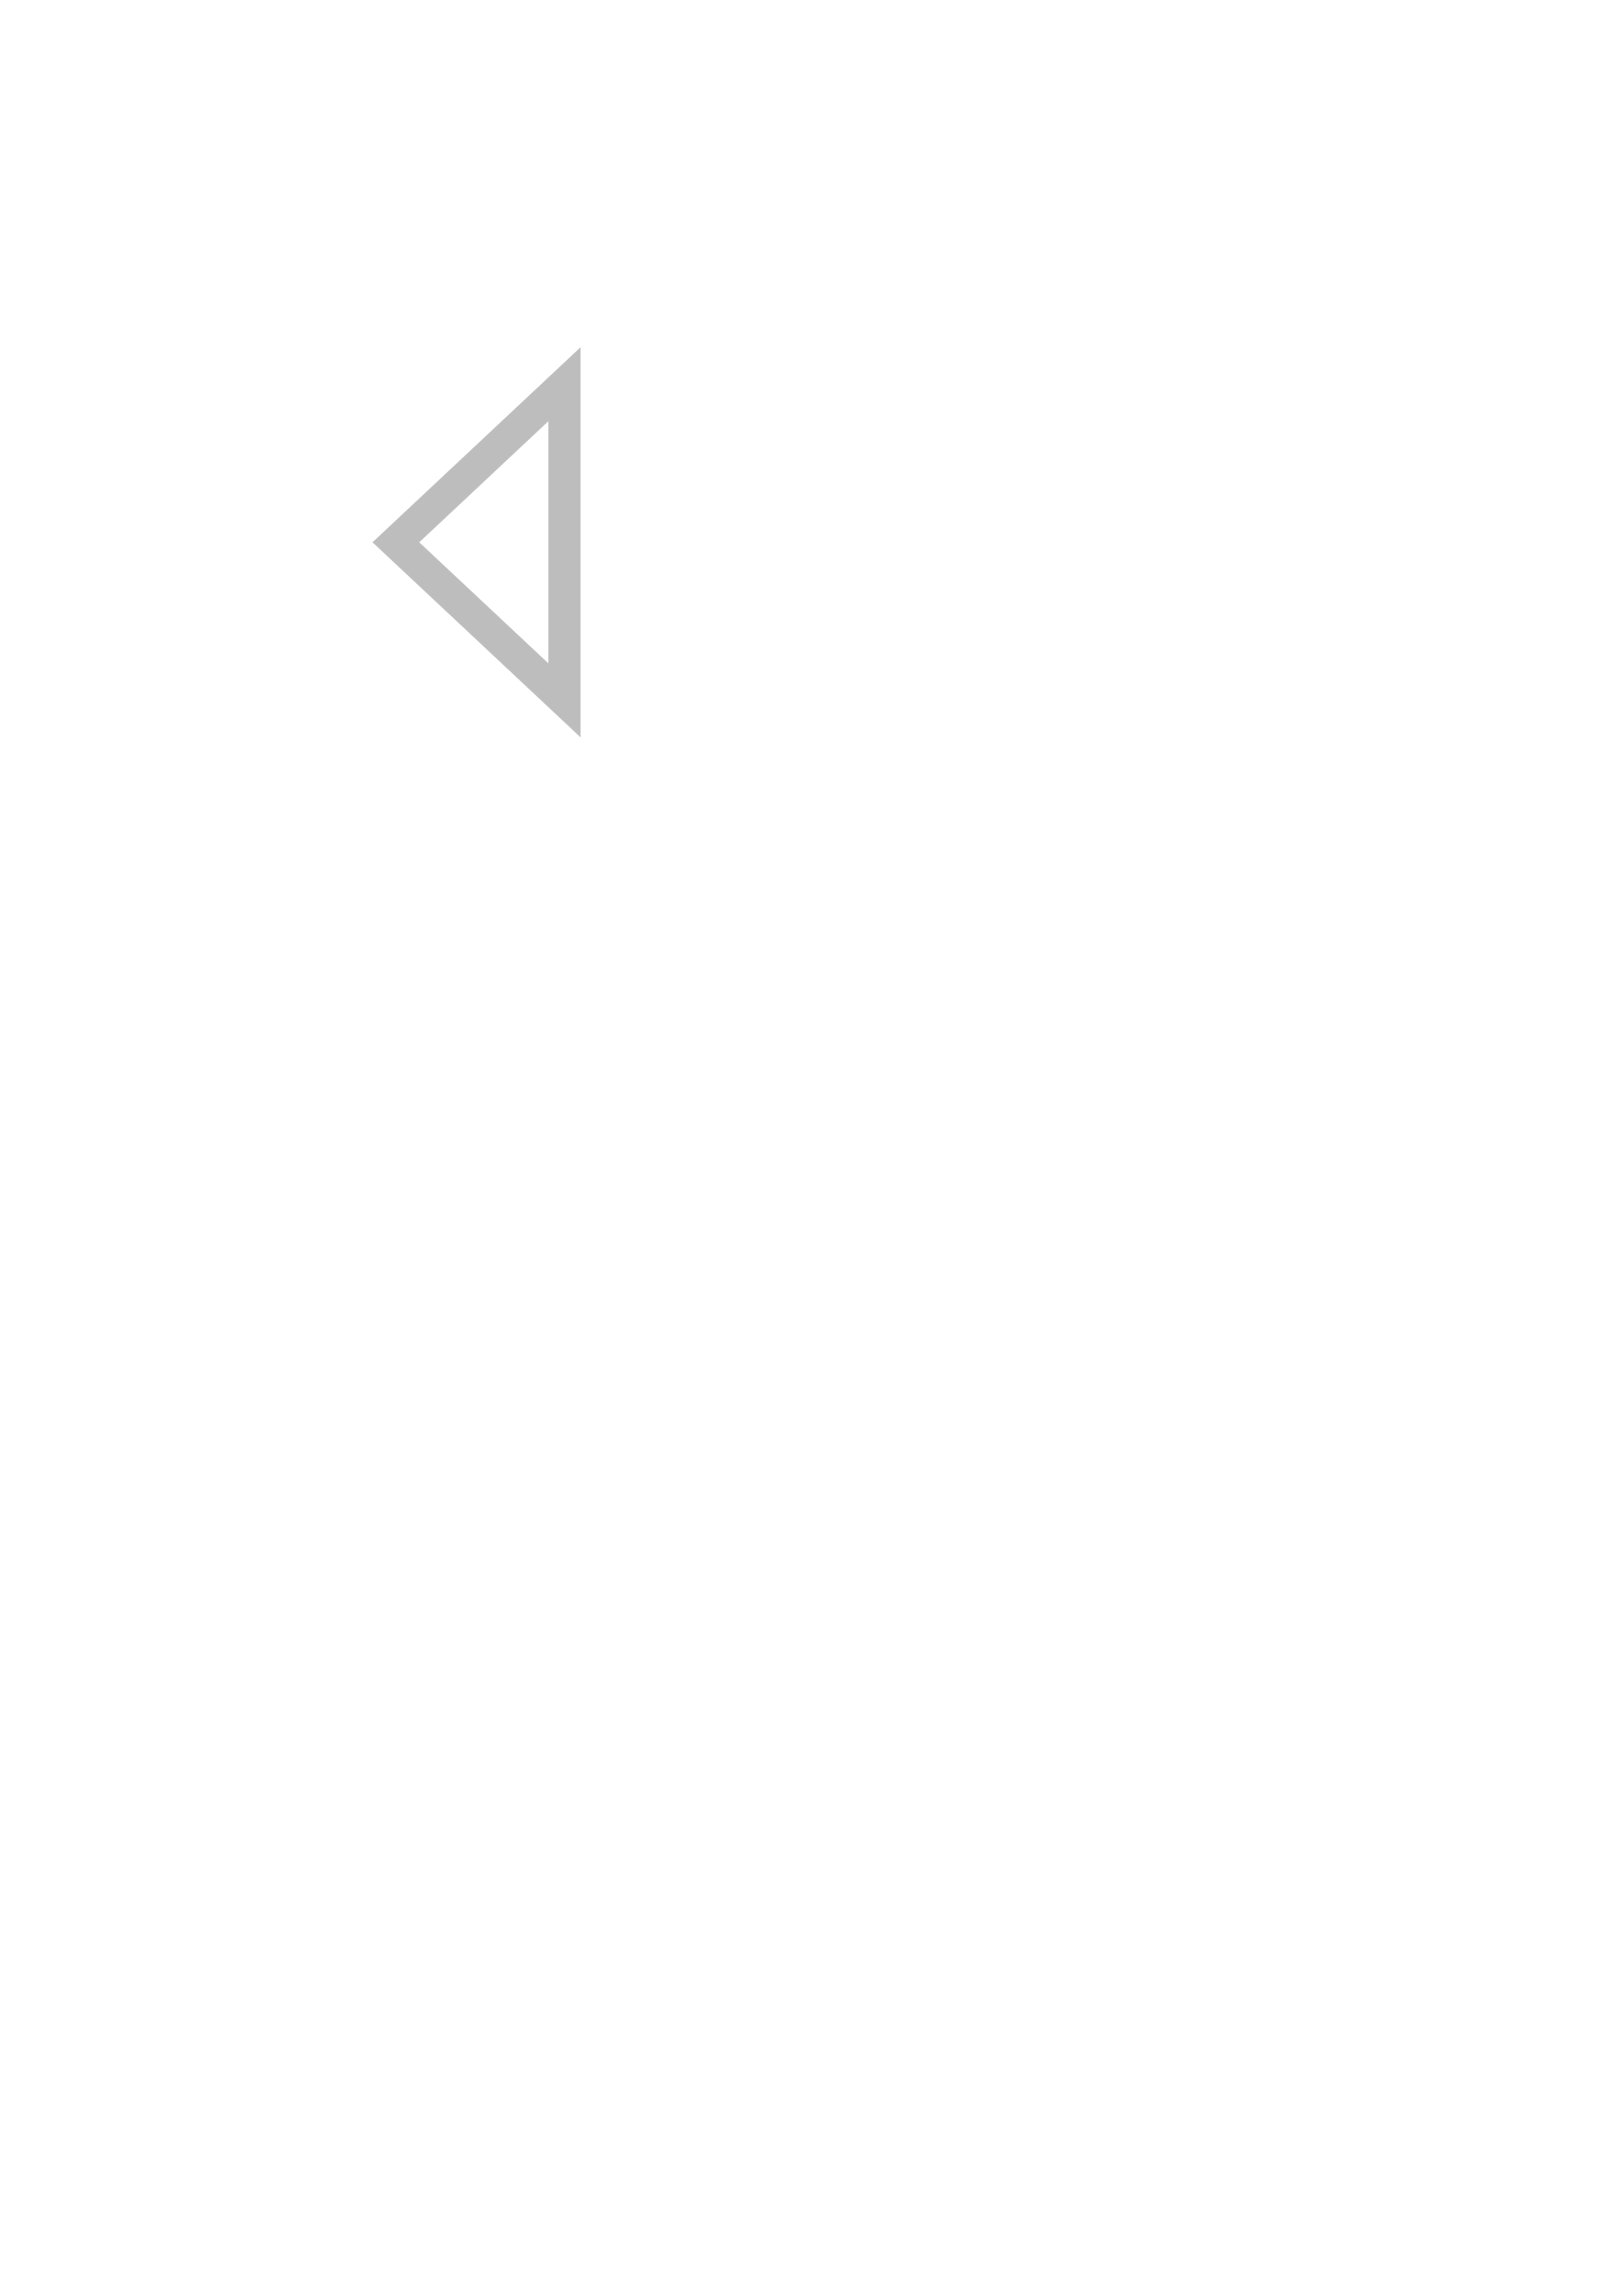
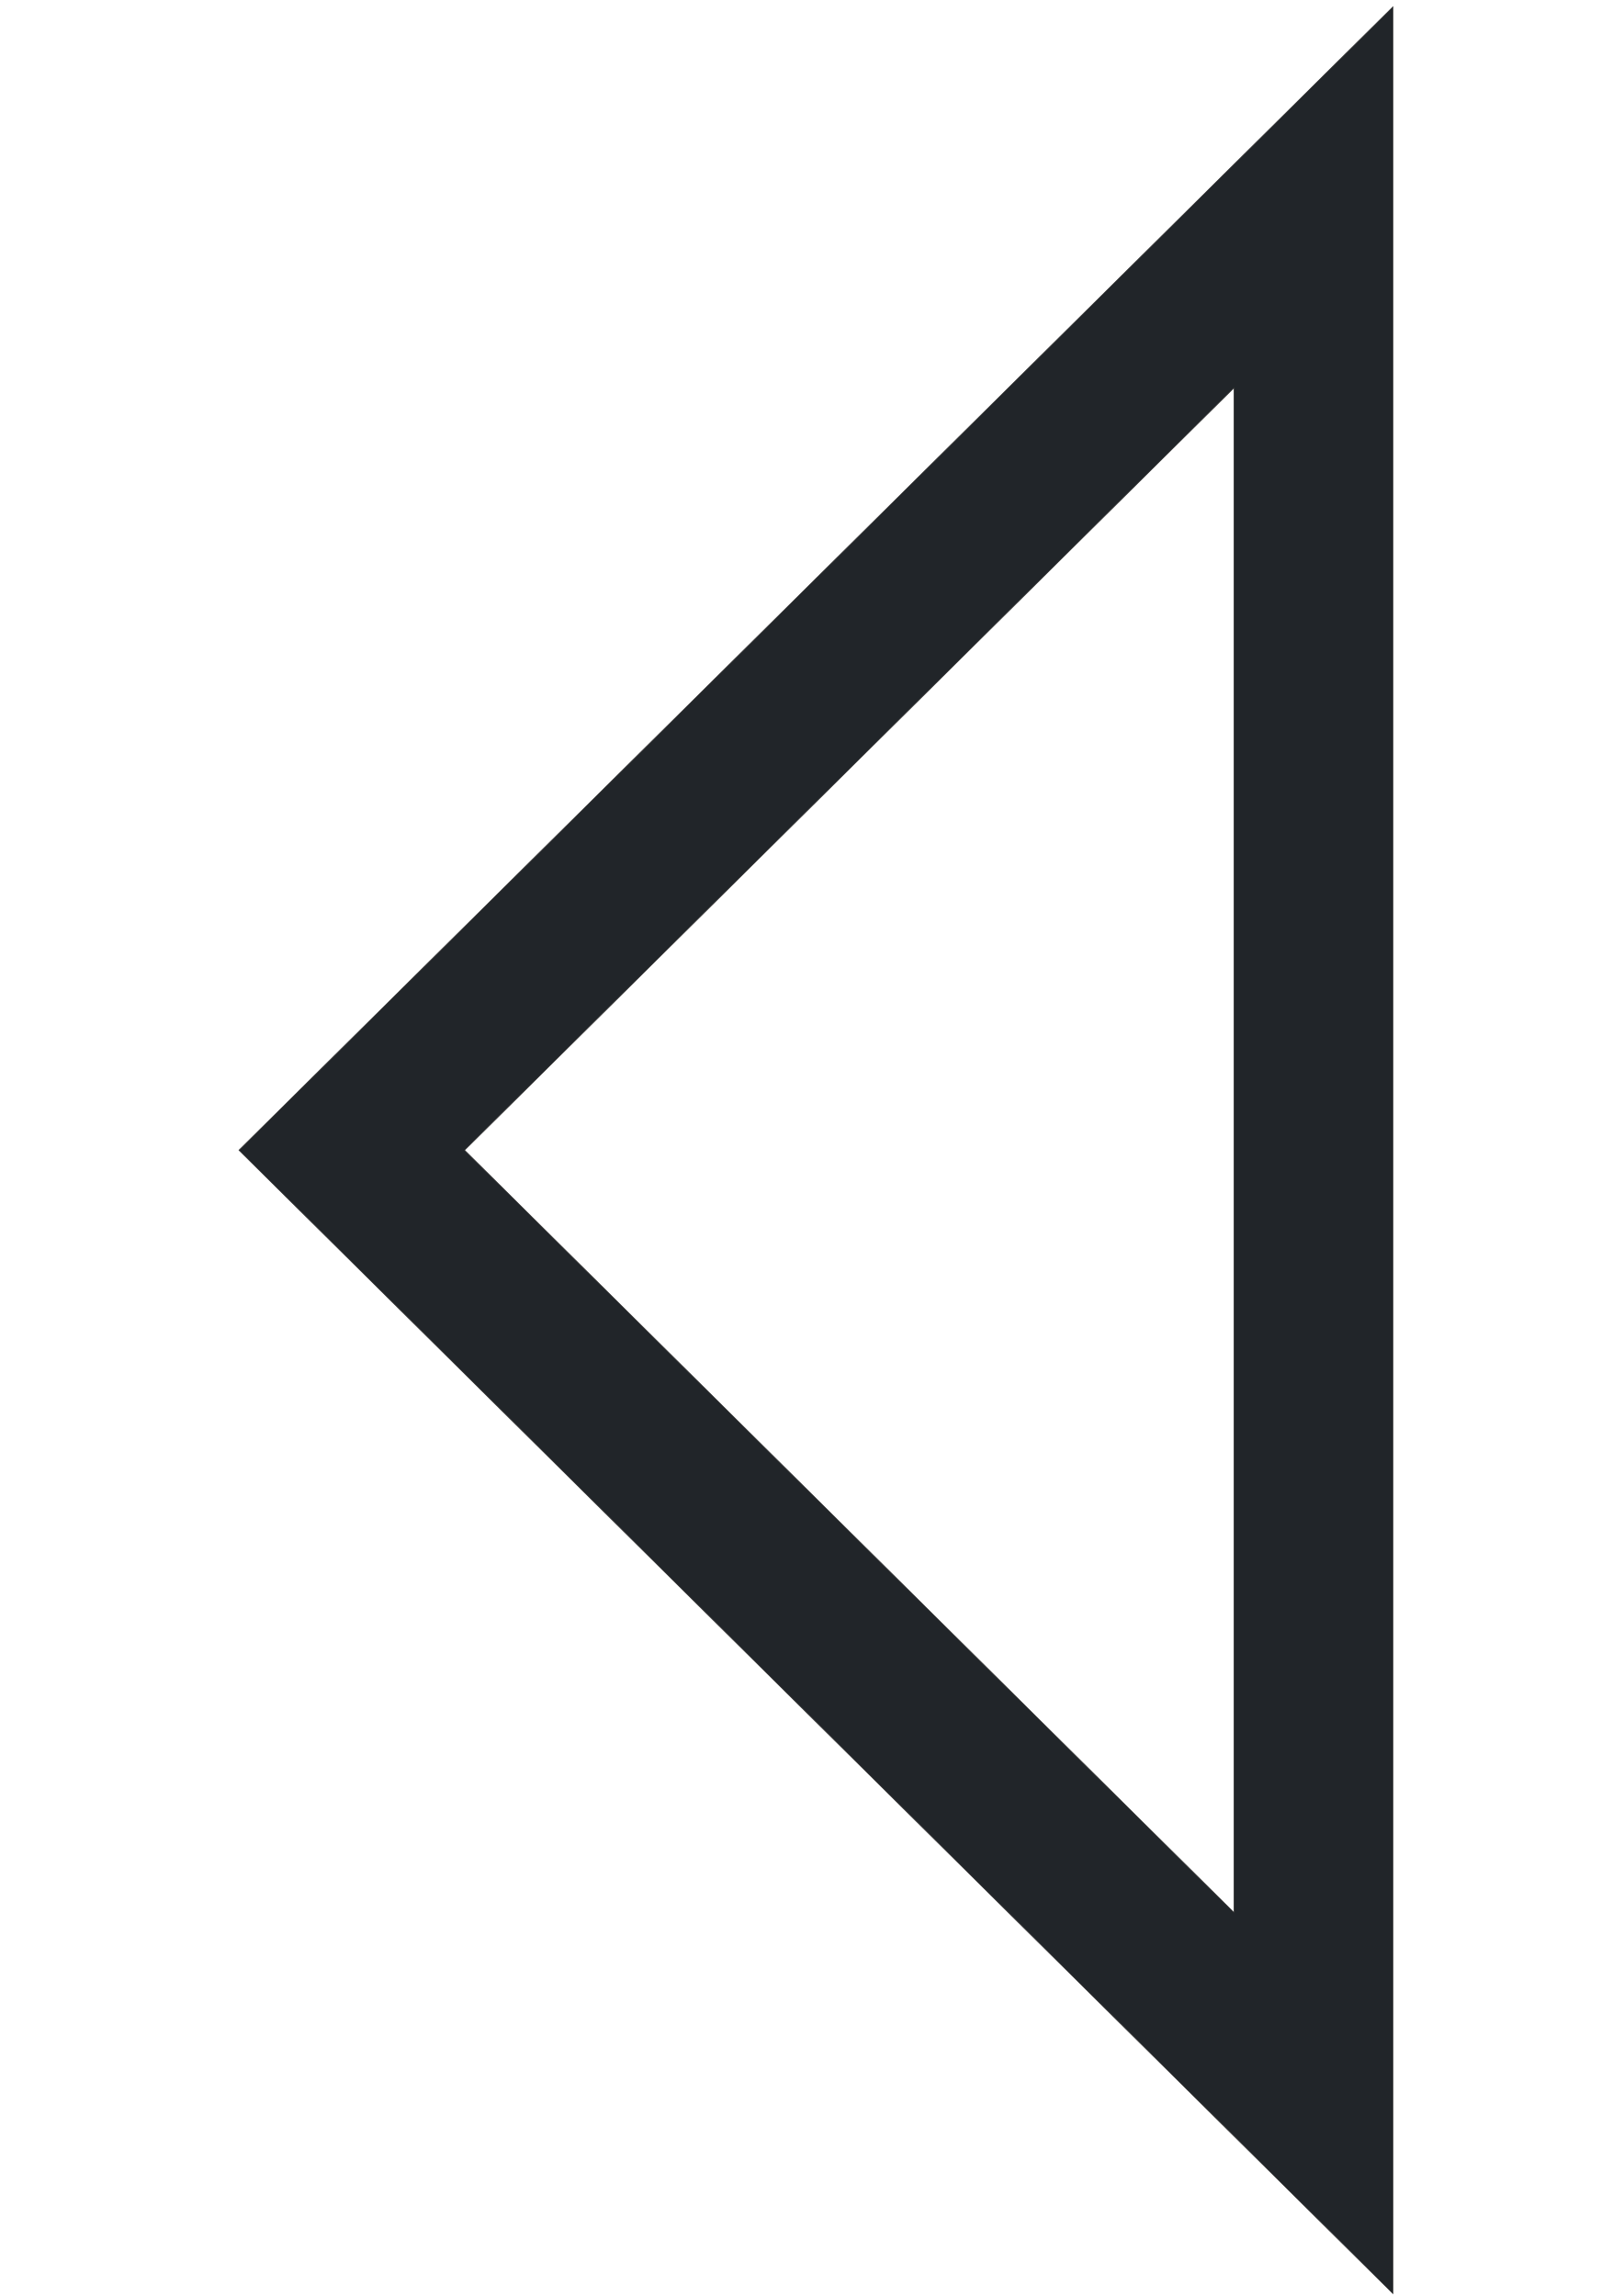
<svg xmlns="http://www.w3.org/2000/svg" xml:space="preserve" width="210mm" height="297mm" version="1.1" style="shape-rendering:geometricPrecision; text-rendering:geometricPrecision; image-rendering:optimizeQuality; fill-rule:evenodd; clip-rule:evenodd" viewBox="0 0 21000 29700">
  <defs>
    <style type="text/css">
   
-     .str0 {stroke:#BEBEBE;stroke-width:20;stroke-miterlimit:22.926}
-     .fil0 {fill:#BDBDBD}
+     .str0 {stroke:#2B2A29;stroke-width:7.62;stroke-miterlimit:22.926}
+     .fil0 {fill:#212529}
   
  </style>
  </defs>
  <g id="Слой_x0020_1">
-     <path class="fil0 str0" d="M5407.79 7014.78l847.28 -794.42 847.27 -794.42 0 1588.84 0 1588.84 -847.27 -794.42 -847.28 -794.42zm-575.89 0l1333.18 -1250.01 1333.17 -1249.99 0 2500 0 2500 -1333.17 -1249.99 -1333.18 -1250.01z" />
+     <path class="fil0 str0" d="M6008.74 14878.42l4974.99 -4930.07 4975.03 -4930.08 0 9860.15 0 9860.15 -4975.03 -4930.08 -4974.99 -4930.07zm-2918.6 0l7462.5 -7395.11 7462.51 -7395.11 0 14790.22 0 14790.22 -7462.51 -7395.11 -7462.5 -7395.11z" />
  </g>
</svg>
